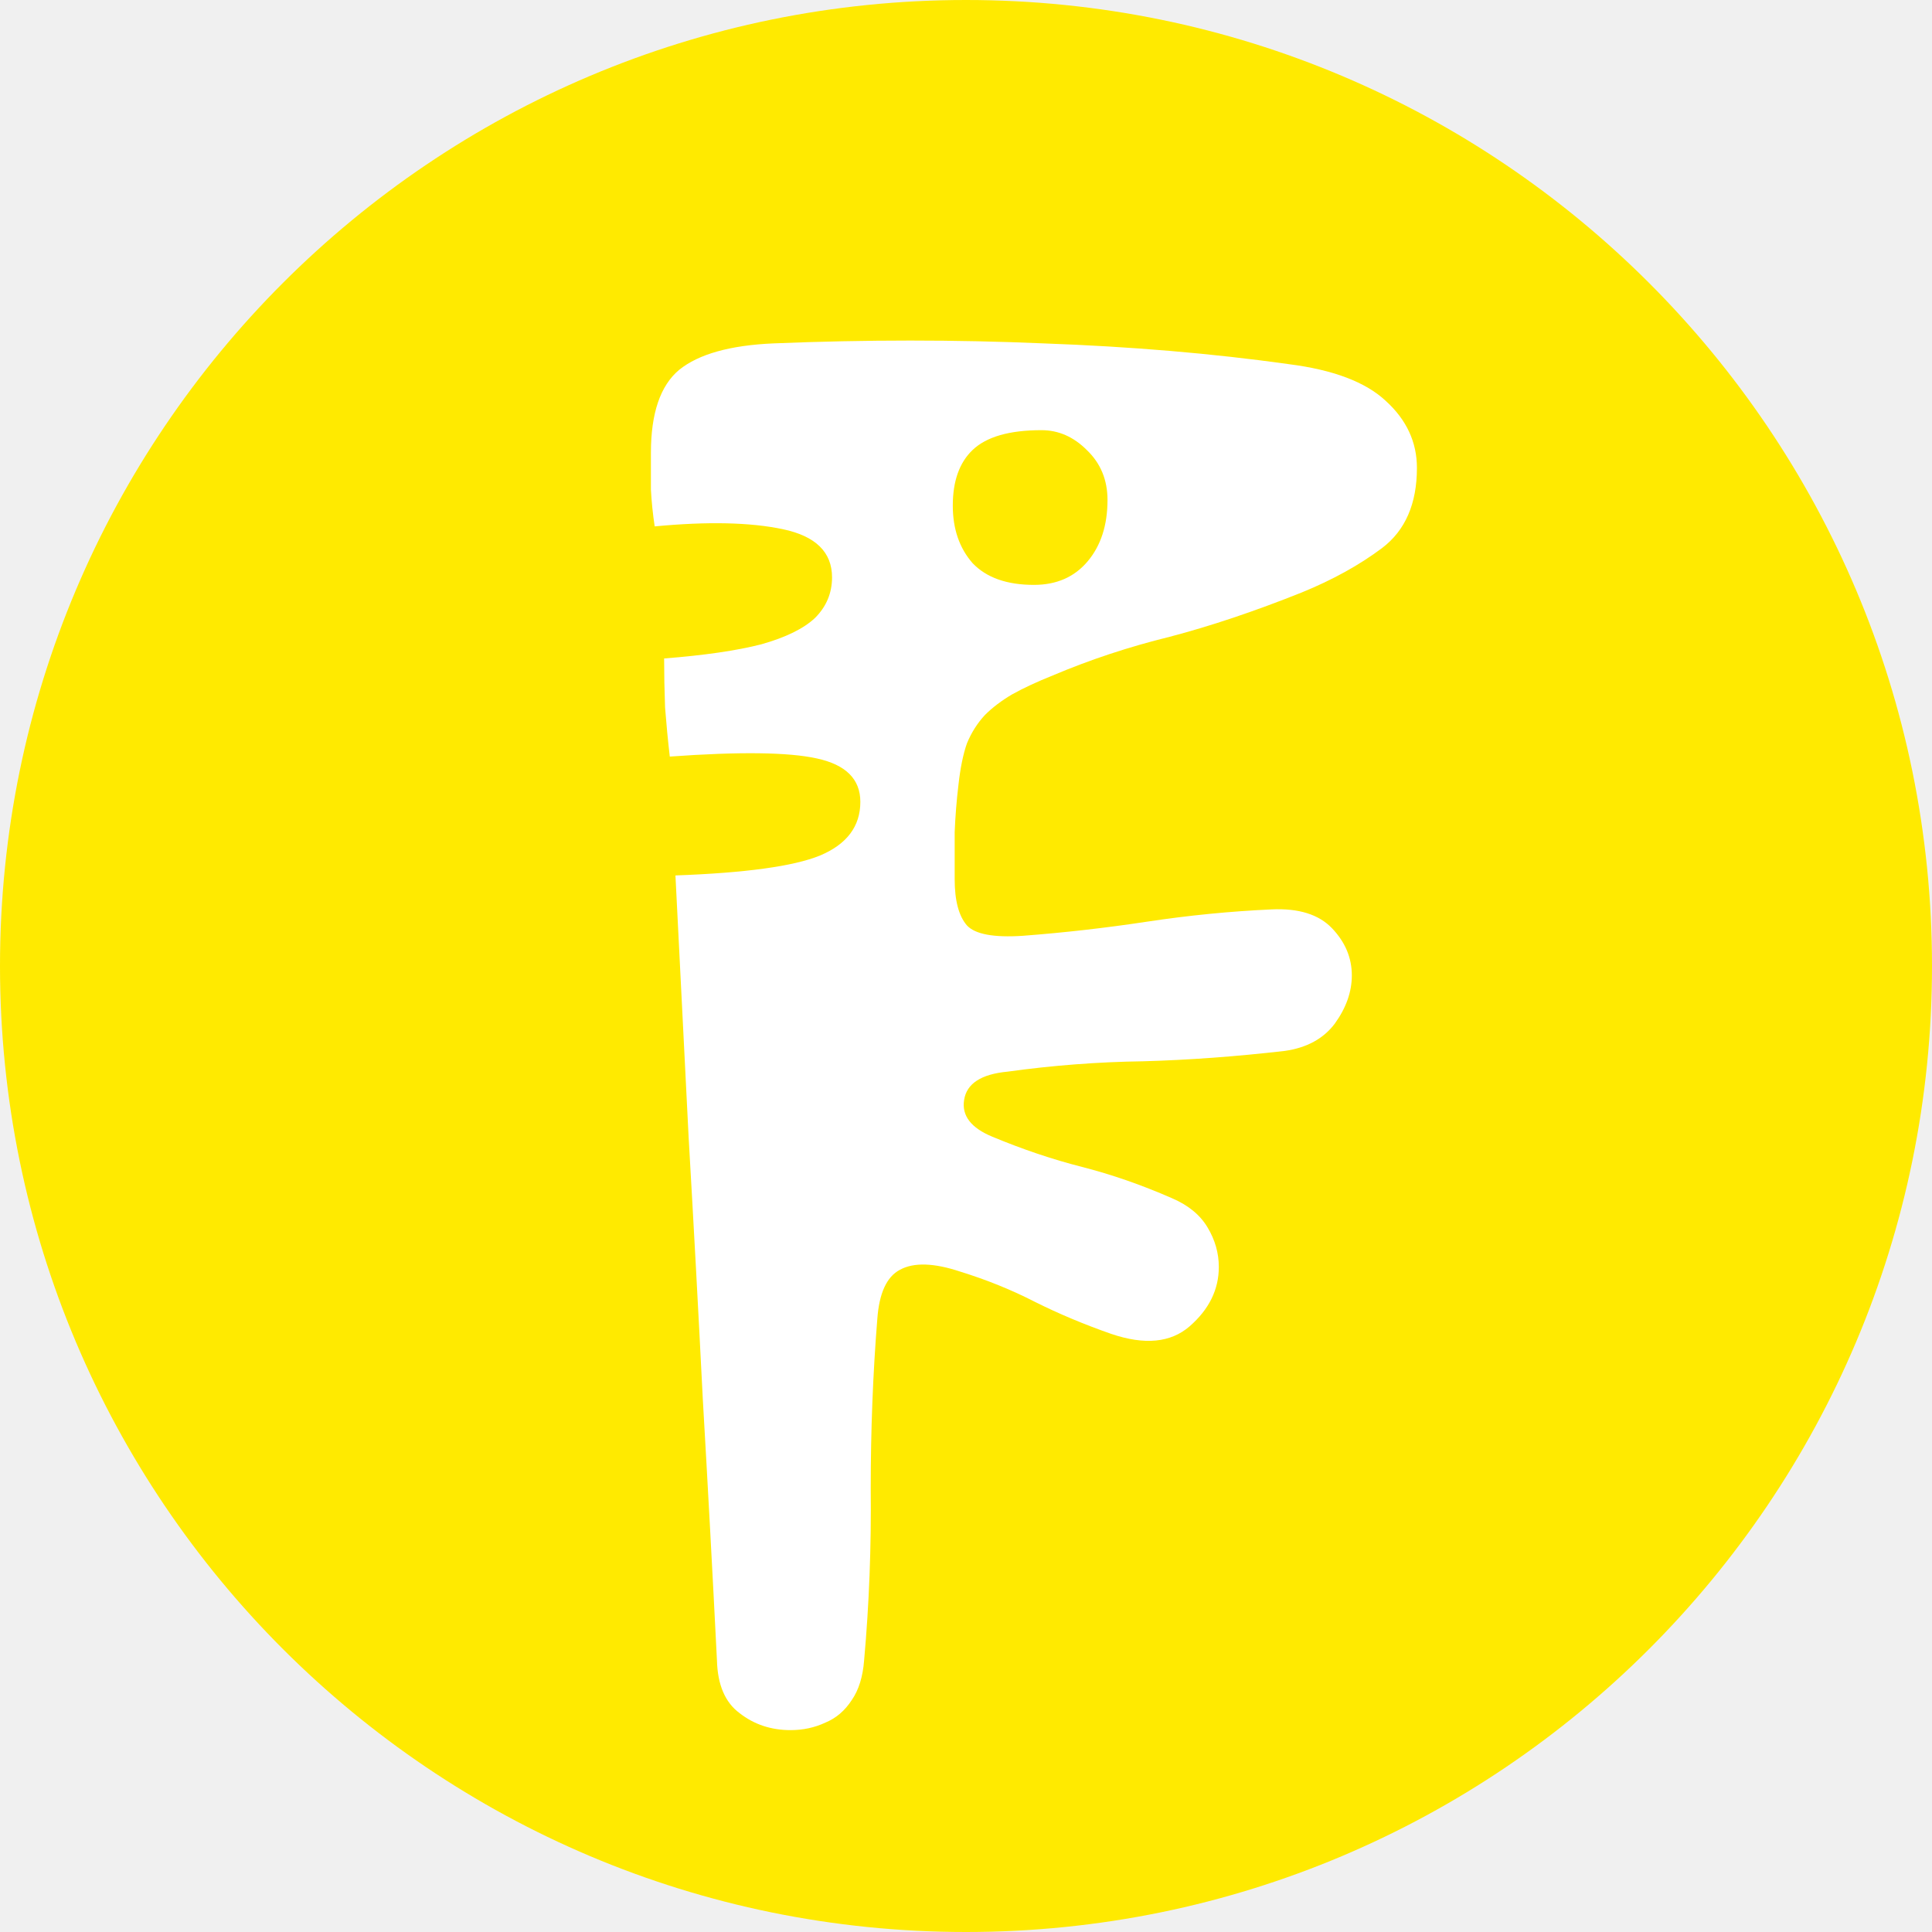
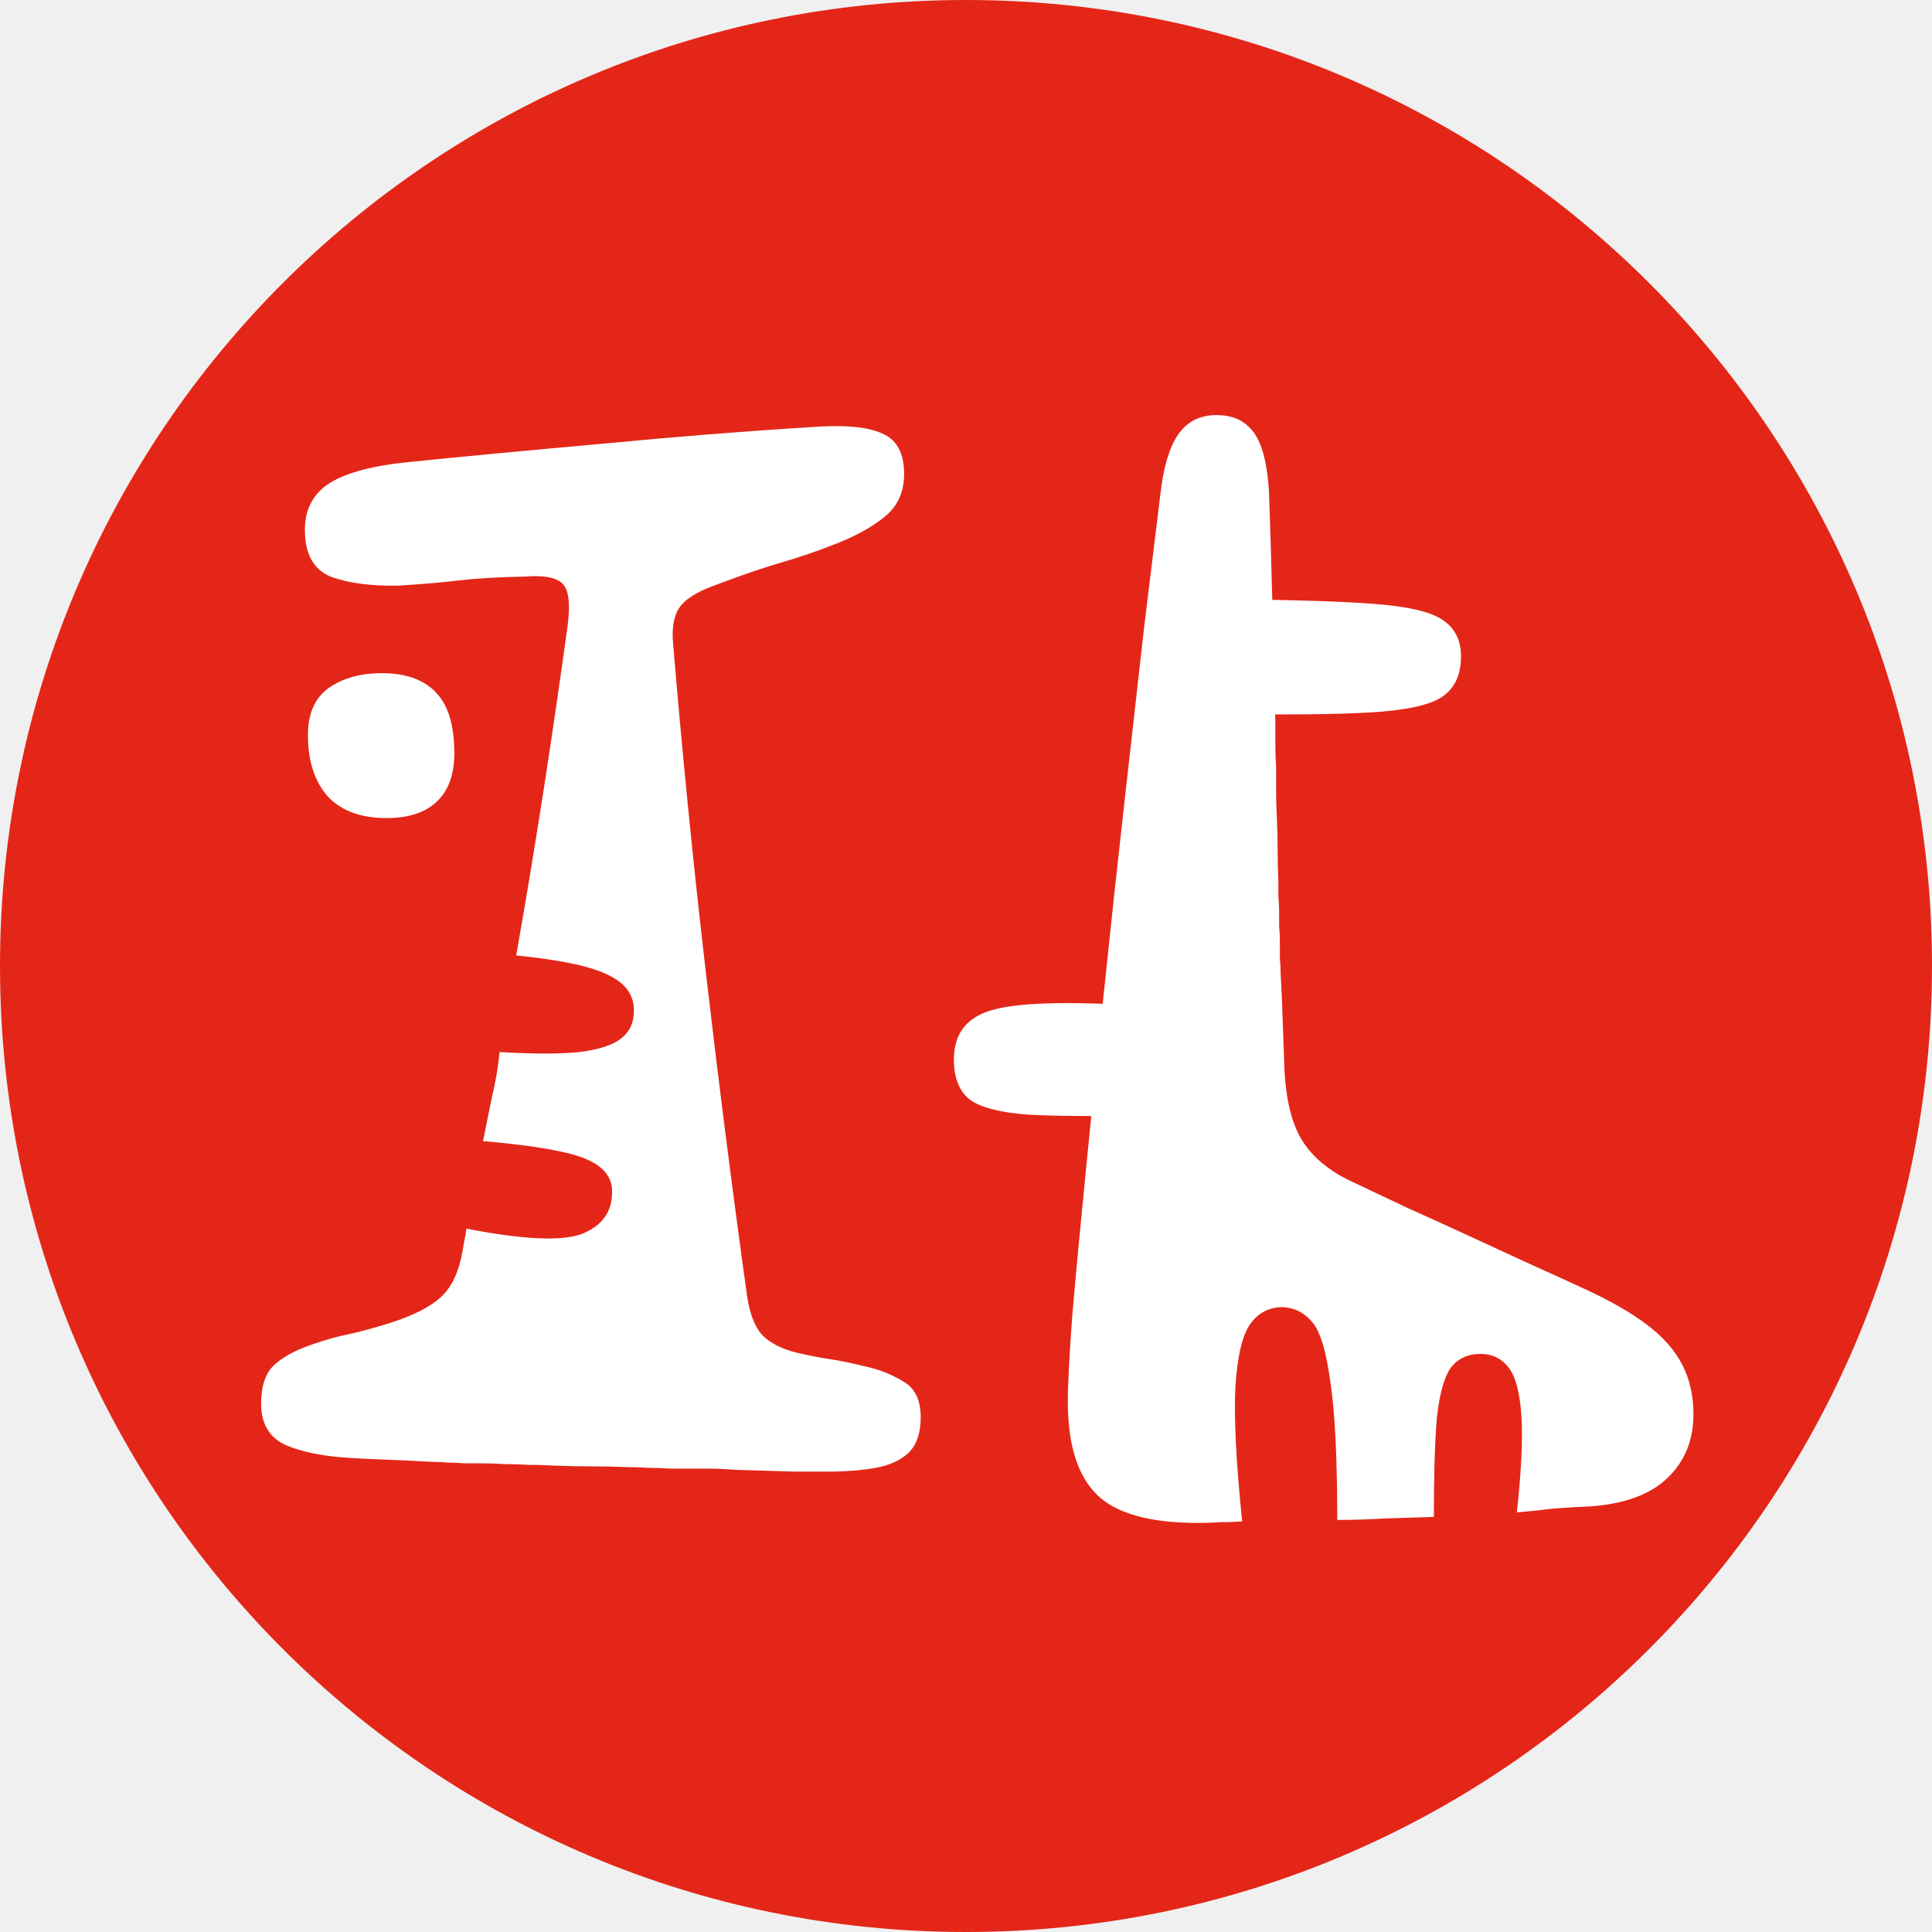
<svg xmlns="http://www.w3.org/2000/svg" width="256" height="256" viewBox="0 0 256 256" fill="none">
  <g clip-path="url(#clip0_42_2)">
-     <circle cx="128" cy="128" r="128" fill="#FFEA00" />
-     <path d="M95 220C94.417 208.417 93.792 196.875 93.125 185.375C92.542 173.792 91.917 162.25 91.25 150.75C90.667 139.167 90.083 127.583 89.5 116C98.75 115.667 105.125 114.792 108.625 113.375C112.208 111.875 114 109.5 114 106.25C114 103.25 112.083 101.333 108.25 100.5C104.5 99.667 98 99.583 88.75 100.25C88.5 98.083 88.292 95.917 88.125 93.75C88.042 91.5 88 89.333 88 87.25C93.333 86.833 97.625 86.208 100.875 85.375C104.125 84.458 106.5 83.292 108 81.875C109.5 80.375 110.25 78.583 110.25 76.5C110.25 73.167 108.083 71.042 103.75 70.125C99.417 69.208 93.75 69.083 86.75 69.75C86.5 68.083 86.333 66.458 86.25 64.875C86.25 63.208 86.25 61.583 86.25 60C86.25 54.75 87.5 51.083 90 49C92.583 46.917 96.75 45.75 102.5 45.5C114.75 45 126.667 45 138.25 45.5C149.833 45.917 160.667 46.833 170.75 48.25C176.667 49 180.958 50.625 183.625 53.125C186.375 55.625 187.75 58.583 187.75 62C187.75 66.75 186.208 70.292 183.125 72.625C180.125 74.875 176.583 76.833 172.5 78.5C166.25 81 160.417 82.958 155 84.375C149.583 85.708 144.417 87.417 139.5 89.5C137.417 90.333 135.625 91.167 134.125 92C132.708 92.833 131.5 93.75 130.5 94.75C129.5 95.833 128.708 97.083 128.125 98.5C127.625 99.917 127.25 101.75 127 104C126.75 106.083 126.583 108.167 126.5 110.25C126.5 112.25 126.5 114.333 126.5 116.5C126.5 119.333 127.042 121.375 128.125 122.625C129.208 123.792 131.667 124.25 135.5 124C141 123.583 146.5 122.958 152 122.125C157.5 121.292 163 120.75 168.5 120.5C172.083 120.333 174.75 121.167 176.5 123C178.25 124.833 179.125 126.917 179.125 129.25C179.125 131.417 178.375 133.542 176.875 135.625C175.375 137.625 173.167 138.833 170.25 139.25C163.75 140 157.5 140.458 151.5 140.625C145.5 140.708 139.5 141.167 133.5 142C130 142.333 128.083 143.583 127.75 145.75C127.417 147.833 128.667 149.458 131.5 150.625C135.5 152.292 139.458 153.625 143.375 154.625C147.292 155.625 151.25 157 155.25 158.75C157.417 159.667 159 160.958 160 162.625C161 164.292 161.5 166.042 161.5 167.875C161.5 170.875 160.208 173.5 157.625 175.75C155.125 177.917 151.667 178.25 147.25 176.75C143.667 175.5 140.292 174.083 137.125 172.5C134.042 170.917 130.75 169.583 127.25 168.5C123.75 167.333 121.083 167.25 119.25 168.25C117.5 169.167 116.5 171.333 116.25 174.75C115.667 182 115.375 189.5 115.375 197.25C115.458 205 115.167 212.583 114.5 220C114.333 222.167 113.792 223.917 112.875 225.25C111.958 226.667 110.792 227.667 109.375 228.25C107.958 228.917 106.417 229.25 104.75 229.25C102.167 229.25 99.917 228.5 98 227C96.083 225.583 95.083 223.25 95 220ZM137 77.5C140 77.5 142.375 76.458 144.125 74.375C145.875 72.292 146.75 69.583 146.75 66.25C146.75 63.583 145.833 61.375 144 59.625C142.25 57.875 140.25 57 138 57C133.75 57 130.708 57.875 128.875 59.625C127.125 61.292 126.25 63.75 126.25 67C126.25 70.083 127.125 72.625 128.875 74.625C130.708 76.542 133.417 77.5 137 77.5Z" fill="white" />
+     <circle cx="128" cy="128" r="128" fill="#E42618" />
+     <path d="M88.8 146.4C88.333 146.4 87.867 146.4 87.4 146.4C87 146.4 86.533 146.4 86 146.4C84.2 146.4 82.833 145.9 81.9 144.9C81.033 143.9 80.6 142.867 80.6 141.8C80.6 140.667 81.033 139.667 81.9 138.8C82.833 137.867 84.133 137.4 85.8 137.4C86.4 137.4 87.033 137.4 87.7 137.4C88.367 137.4 89 137.4 89.6 137.4C91.2 137.4 92.367 137.8 93.1 138.6C93.833 139.333 94.2 140.267 94.2 141.4C94.2 142.6 93.733 143.733 92.8 144.8C91.867 145.867 90.533 146.4 88.8 146.4ZM82.2 114C81.8 114 81.4 114 81 114C80.6 114 80.2 114 79.8 114C77.533 114 76.033 113.367 75.3 112.1C74.567 110.767 74.2 109.267 74.2 107.6C74.2 106.267 74.6 105.067 75.4 104C76.2 102.933 77.333 102.4 78.8 102.4C79.4 102.4 80.033 102.4 80.7 102.4C81.367 102.4 82 102.4 82.6 102.4C84.2 102.4 85.5 102.967 86.5 104.1C87.5 105.167 88 106.667 88 108.6C88 110.4 87.667 111.767 87 112.7C86.4 113.567 84.8 114 82.2 114ZM50.6 89.2C53.8 89.2 56.2 90.067 57.8 91.8C59.4 93.467 60.2 96.133 60.2 99.8C60.2 102.6 59.433 104.733 57.9 106.2C56.367 107.667 54.133 108.4 51.2 108.4C47.8 108.4 45.2 107.433 43.4 105.5C41.667 103.5 40.8 100.8 40.8 97.4C40.8 94.6 41.7 92.533 43.5 91.2C45.367 89.867 47.733 89.2 50.6 89.2ZM34.6 186C34.6 183.667 35.167 181.967 36.3 180.9C37.5 179.767 39.333 178.8 41.8 178C43.333 177.467 44.933 177.033 46.6 176.7C48.333 176.3 50.133 175.8 52 175.2C55 174.2 57.167 173.067 58.5 171.8C59.833 170.533 60.733 168.667 61.2 166.2C61.333 165.6 61.433 165.033 61.5 164.5C61.633 163.967 61.733 163.4 61.8 162.8C69.333 164.267 74.433 164.5 77.1 163.5C79.767 162.433 81.1 160.6 81.1 158C81.167 156.067 80.033 154.6 77.7 153.6C75.433 152.6 70.867 151.8 64 151.2C64.4 149.2 64.8 147.233 65.2 145.3C65.667 143.367 66 141.4 66.2 139.4C70.667 139.667 74.2 139.667 76.8 139.4C79.4 139.067 81.233 138.467 82.3 137.6C83.433 136.733 84 135.5 84 133.9C84 131.833 82.867 130.267 80.6 129.2C78.4 128.067 74.333 127.2 68.4 126.6C69.667 119.4 70.867 112.167 72 104.9C73.133 97.567 74.2 90.267 75.2 83C75.6 80 75.367 78.1 74.5 77.3C73.633 76.5 72 76.2 69.6 76.4C66.067 76.467 63.167 76.633 60.9 76.9C58.7 77.167 56 77.4 52.8 77.6C49.133 77.667 46.133 77.267 43.8 76.4C41.533 75.467 40.4 73.4 40.4 70.2C40.4 67.467 41.5 65.4 43.7 64C45.967 62.6 49.533 61.667 54.4 61.2C61.6 60.467 70.067 59.667 79.8 58.8C89.533 57.867 98.733 57.133 107.4 56.6C111.733 56.267 114.867 56.533 116.8 57.4C118.8 58.2 119.8 60 119.8 62.8C119.8 65.2 118.933 67.1 117.2 68.5C115.467 69.9 113.2 71.133 110.4 72.2C108.2 73.067 105.833 73.867 103.3 74.6C100.833 75.333 97.933 76.333 94.6 77.6C92.2 78.467 90.633 79.5 89.9 80.7C89.233 81.833 89 83.4 89.2 85.4C90.4 99.8 91.833 114.2 93.5 128.6C95.167 143 97 157.4 99 171.8C99.333 174 99.967 175.667 100.9 176.8C101.9 177.867 103.4 178.667 105.4 179.2C107.133 179.6 108.667 179.9 110 180.1C111.333 180.3 112.8 180.6 114.4 181C116.333 181.4 118.067 182.067 119.6 183C121.2 183.867 122 185.467 122 187.8C122 189.867 121.467 191.433 120.4 192.5C119.333 193.5 117.867 194.167 116 194.5C114.133 194.833 112 195 109.6 195C108.733 195 107.333 195 105.4 195C103.533 194.933 101.367 194.867 98.9 194.8C98.167 194.8 97.4 194.767 96.6 194.7C95.8 194.633 94.967 194.6 94.1 194.6C93.3 194.6 92.467 194.6 91.6 194.6C90.733 194.6 89.8 194.6 88.8 194.6C87.867 194.533 86.933 194.5 86 194.5C85.067 194.433 84.1 194.4 83.1 194.4C81.5 194.333 79.867 194.3 78.2 194.3C76.6 194.3 75 194.267 73.4 194.2C72.333 194.133 71.233 194.1 70.1 194.1C69.033 194.033 67.967 194 66.9 194C65.9 193.933 64.867 193.9 63.8 193.9C63.067 193.9 62.3 193.9 61.5 193.9C60.767 193.833 60.033 193.8 59.3 193.8C58.567 193.733 57.867 193.7 57.2 193.7C54.867 193.567 52.767 193.467 50.9 193.4C49.1 193.333 47.667 193.267 46.6 193.2C43 193 40.1 192.433 37.9 191.5C35.7 190.5 34.6 188.667 34.6 186ZM158.792 201.8C152.326 201.8 147.826 200.533 145.292 198C142.759 195.467 141.492 191.367 141.492 185.7C141.492 183.433 141.692 179.6 142.092 174.2C142.559 168.8 143.159 162.4 143.892 155C144.626 147.533 145.426 139.633 146.292 131.3C147.159 122.9 148.059 114.567 148.992 106.3C149.926 98.033 150.792 90.333 151.592 83.2C152.459 76.067 153.192 70.067 153.792 65.2C154.192 61.8 154.959 59.267 156.092 57.6C157.292 55.867 158.992 55 161.192 55C162.859 55 164.192 55.433 165.192 56.3C166.192 57.1 166.926 58.367 167.392 60.1C167.859 61.767 168.126 63.867 168.192 66.4C168.326 70.2 168.459 74.667 168.592 79.8C168.726 84.933 168.859 90.267 168.992 95.8C168.992 96.8 168.992 97.8 168.992 98.8C168.992 99.733 169.026 100.7 169.092 101.7C169.092 102.767 169.092 103.867 169.092 105C169.092 106.067 169.126 107.167 169.192 108.3C169.259 109.767 169.292 111.2 169.292 112.6C169.292 114 169.326 115.4 169.392 116.8C169.392 117.467 169.392 118.133 169.392 118.8C169.459 119.467 169.492 120.133 169.492 120.8C169.492 121.4 169.492 122.033 169.492 122.7C169.559 123.433 169.592 124.167 169.592 124.9C169.592 125.567 169.592 126.267 169.592 127C169.659 127.667 169.692 128.333 169.692 129C169.826 131.467 169.926 133.767 169.992 135.9C170.059 138.033 170.126 139.933 170.192 141.6C170.392 145.8 171.192 149 172.592 151.2C173.992 153.4 176.192 155.2 179.192 156.6C181.592 157.733 184.059 158.9 186.592 160.1C189.126 161.233 191.692 162.4 194.292 163.6C196.892 164.8 199.492 166 202.092 167.2C204.759 168.4 207.392 169.6 209.992 170.8C213.326 172.333 216.059 173.9 218.192 175.5C220.326 177.1 221.892 178.867 222.892 180.8C223.892 182.733 224.392 184.933 224.392 187.4C224.392 190.8 223.259 193.6 220.992 195.8C218.726 198 215.326 199.267 210.792 199.6C209.126 199.667 207.459 199.767 205.792 199.9C204.192 200.1 202.592 200.267 200.992 200.4C201.592 194.867 201.792 190.6 201.592 187.6C201.392 184.533 200.826 182.4 199.892 181.2C198.959 180 197.726 179.4 196.192 179.4C194.459 179.4 193.126 180.033 192.192 181.3C191.326 182.567 190.726 184.767 190.392 187.9C190.126 191.033 189.992 195.4 189.992 201C187.926 201.067 185.792 201.133 183.592 201.2C181.459 201.333 179.326 201.4 177.192 201.4C177.192 193.267 176.892 187.2 176.292 183.2C175.759 179.133 174.959 176.467 173.892 175.2C172.826 173.933 171.526 173.267 169.992 173.2C168.192 173.2 166.759 173.933 165.692 175.4C164.626 176.867 163.959 179.667 163.692 183.8C163.492 187.867 163.792 193.8 164.592 201.6C163.592 201.667 162.626 201.7 161.692 201.7C160.759 201.767 159.792 201.8 158.792 201.8ZM152.192 147.8C145.326 147.933 140.026 147.9 136.292 147.7C132.559 147.433 129.959 146.767 128.492 145.7C127.092 144.567 126.392 142.8 126.392 140.4C126.392 136.8 128.259 134.567 131.992 133.7C135.726 132.767 142.792 132.667 153.192 133.4L152.192 147.8ZM161.992 94.6V79.4C170.726 79.467 177.359 79.667 181.892 80C186.426 80.333 189.492 81.033 191.092 82.1C192.759 83.167 193.592 84.8 193.592 87C193.592 89.467 192.726 91.267 190.992 92.4C189.326 93.467 186.192 94.133 181.592 94.4C177.059 94.667 170.526 94.733 161.992 94.6ZM163.792 109.6L163.592 96.8C164.592 96.8 165.426 97 166.092 97.4C166.826 97.8 167.359 98.5 167.692 99.5C168.026 100.433 168.192 101.733 168.192 103.4C168.192 105.8 167.826 107.433 167.092 108.3C166.426 109.167 165.326 109.6 163.792 109.6ZM215.392 188.2L203.592 186.2C203.592 184.333 203.792 182.8 204.192 181.6C204.592 180.333 205.192 179.4 205.992 178.8C206.859 178.2 207.926 177.867 209.192 177.8C211.526 177.6 213.092 177.9 213.892 178.7C214.759 179.433 215.226 180.6 215.292 182.2C215.359 183.8 215.392 185.8 215.392 188.2Z" fill="white" />
  </g>
  <defs>
    <clipPath id="clip0_42_2">
      <rect width="256" height="256" fill="white" />
    </clipPath>
  </defs>
</svg>
